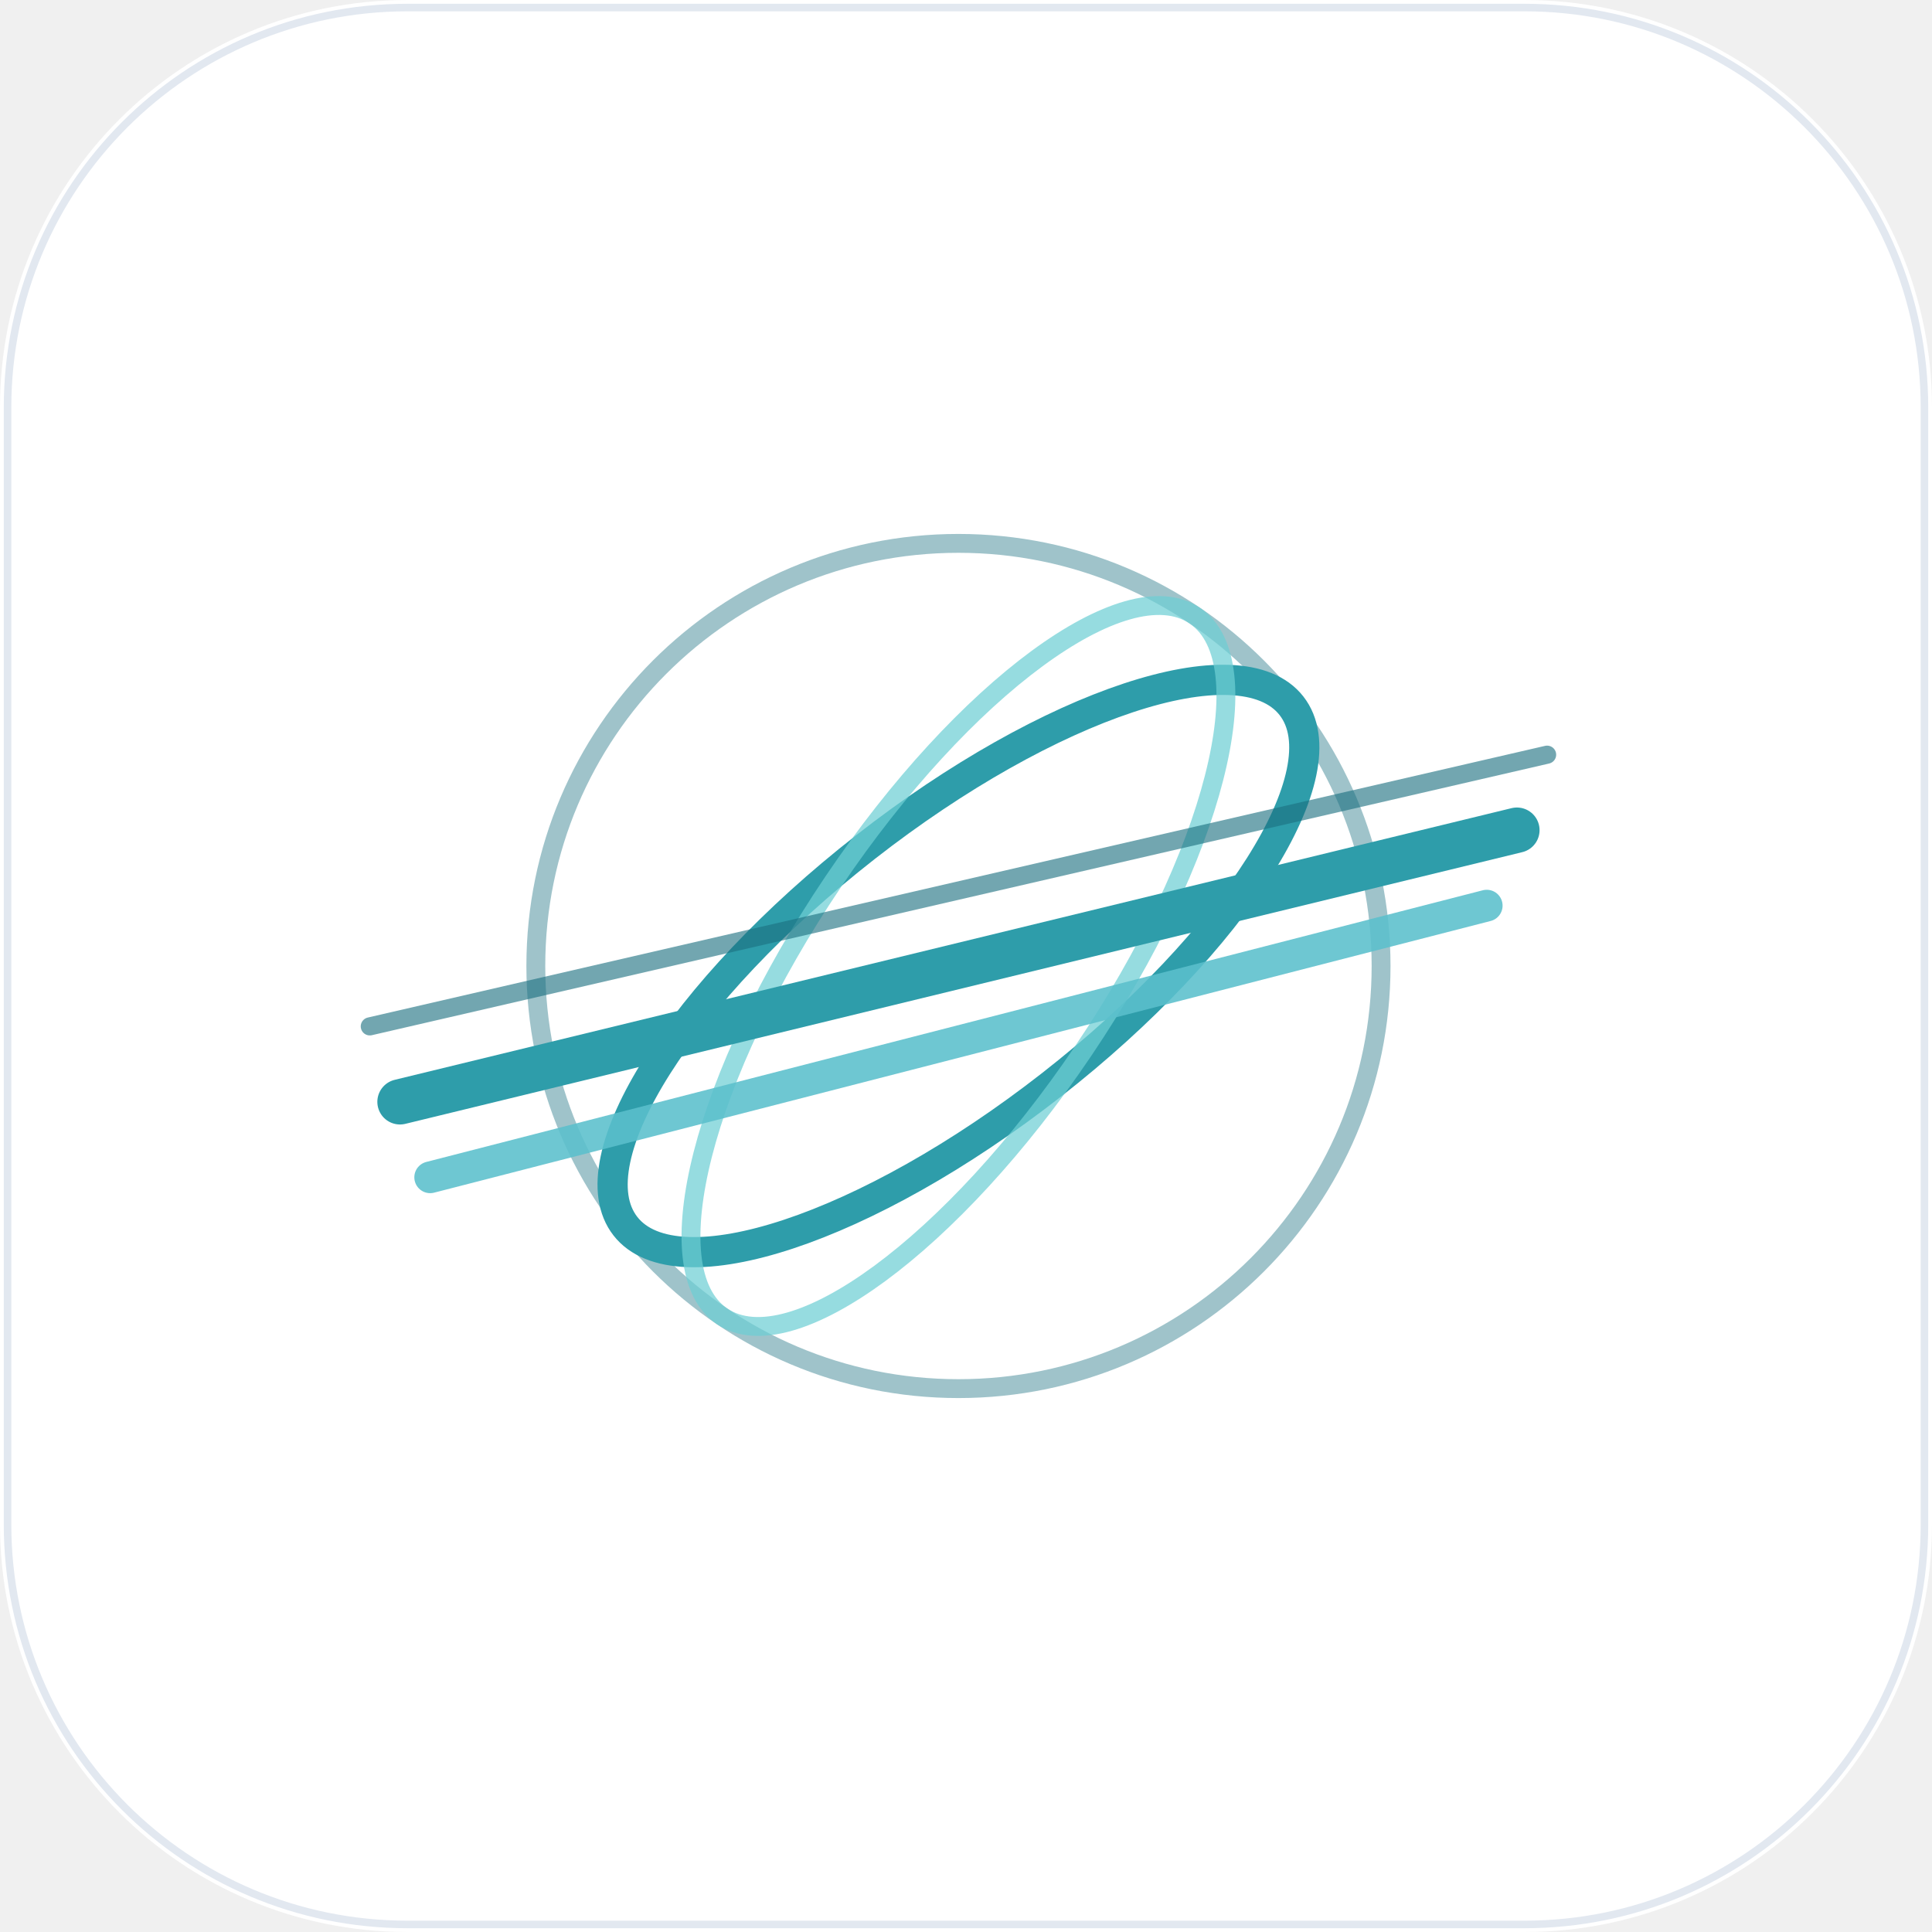
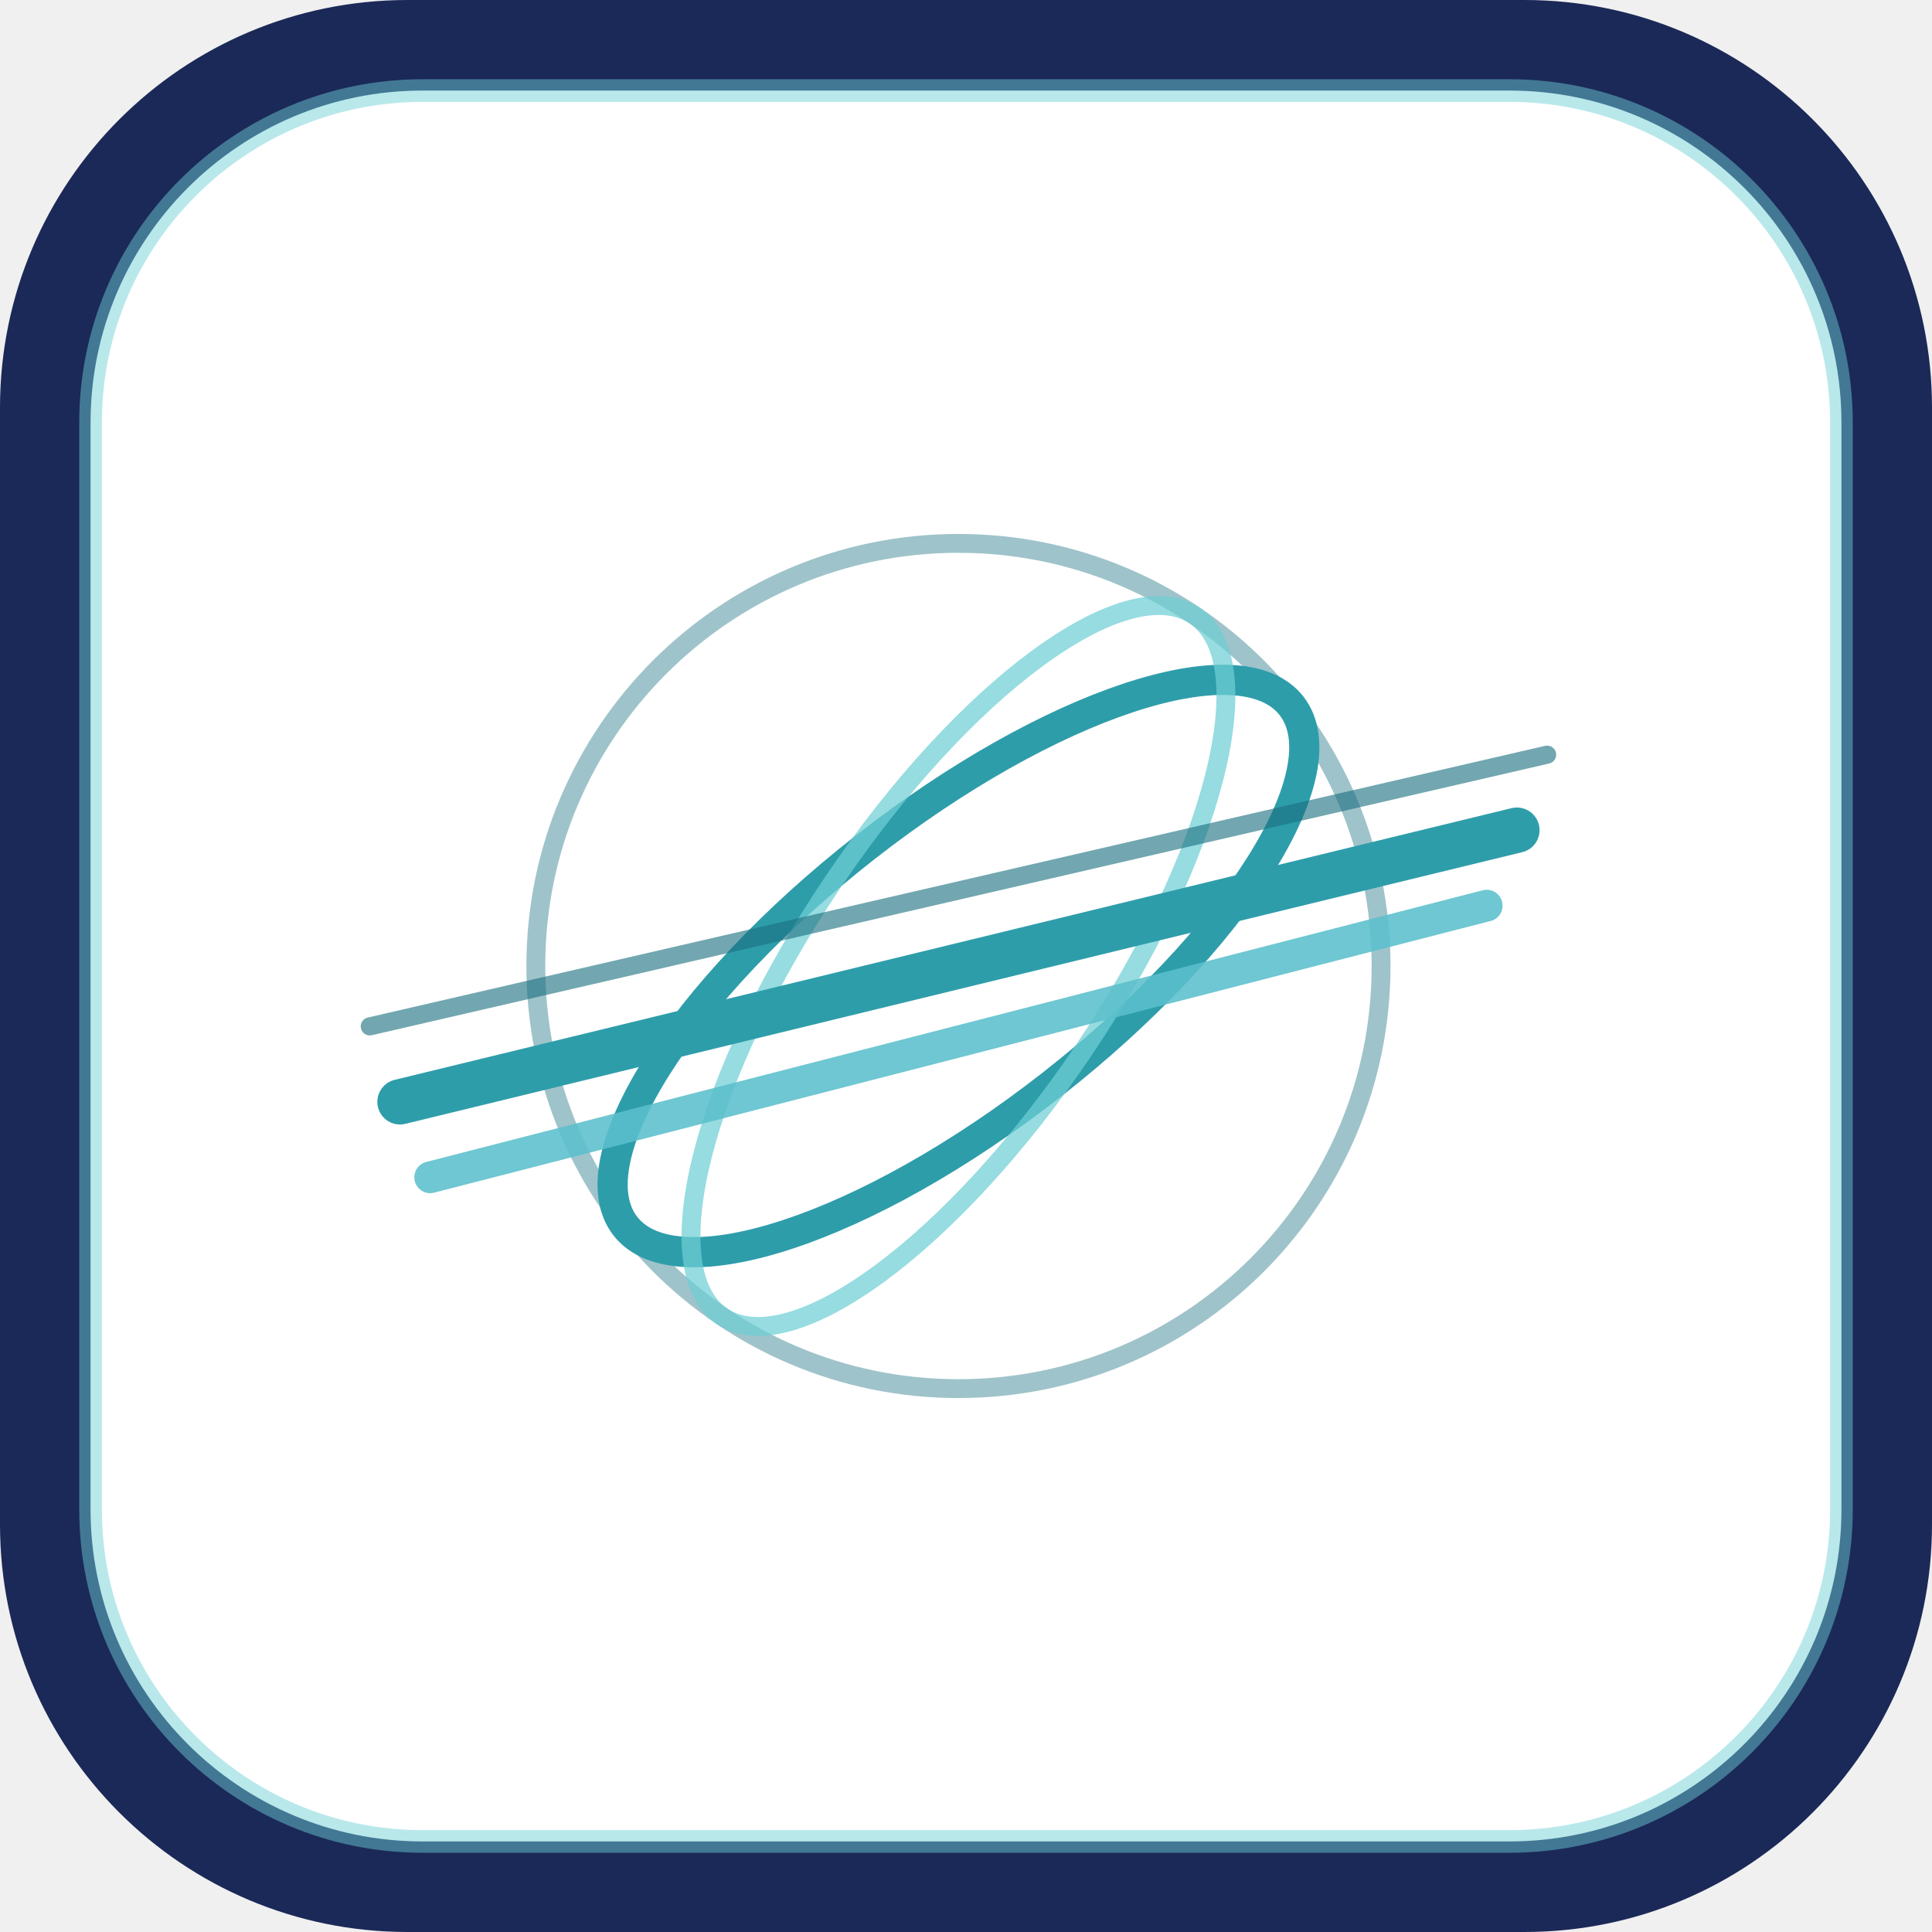
<svg xmlns="http://www.w3.org/2000/svg" viewBox="0 0 512 512" fill="none">
-   <rect width="512" height="512" rx="108" fill="#FFFFFF" />
-   <rect x="2" y="2" width="508" height="508" rx="106" fill="none" stroke="#E2E8F0" stroke-width="2" />
+   <rect width="512" height="512" rx="108" fill="#1B2958" />
+   <rect x="24" y="24" width="464" height="464" rx="88" fill="#FFFFFF" />
+   <rect x="24" y="24" width="464" height="464" rx="88" fill="none" stroke="#6DCFD4" stroke-opacity="0.48" stroke-width="6" />
  <g transform="translate(-46 112) scale(2)">
    <circle cx="150" cy="72" r="56" stroke="#2A7A8A" stroke-width="2.5" opacity="0.45" />
    <ellipse cx="150" cy="72" rx="56" ry="20" stroke="#2E9DAA" stroke-width="4" transform="rotate(-38 150 72)" />
    <ellipse cx="150" cy="72" rx="56" ry="20" stroke="#6DCFD4" stroke-width="2.5" opacity="0.72" transform="rotate(-56 150 72)" />
    <line x1="76" y1="90" x2="224" y2="54" stroke="#2E9DAA" stroke-width="6" stroke-linecap="round" />
    <line x1="80" y1="100" x2="220" y2="64" stroke="#5BBFCC" stroke-width="4.2" stroke-linecap="round" opacity="0.88" />
    <line x1="72" y1="80" x2="228" y2="44" stroke="#1B7080" stroke-width="2.4" stroke-linecap="round" opacity="0.62" />
  </g>
</svg>
